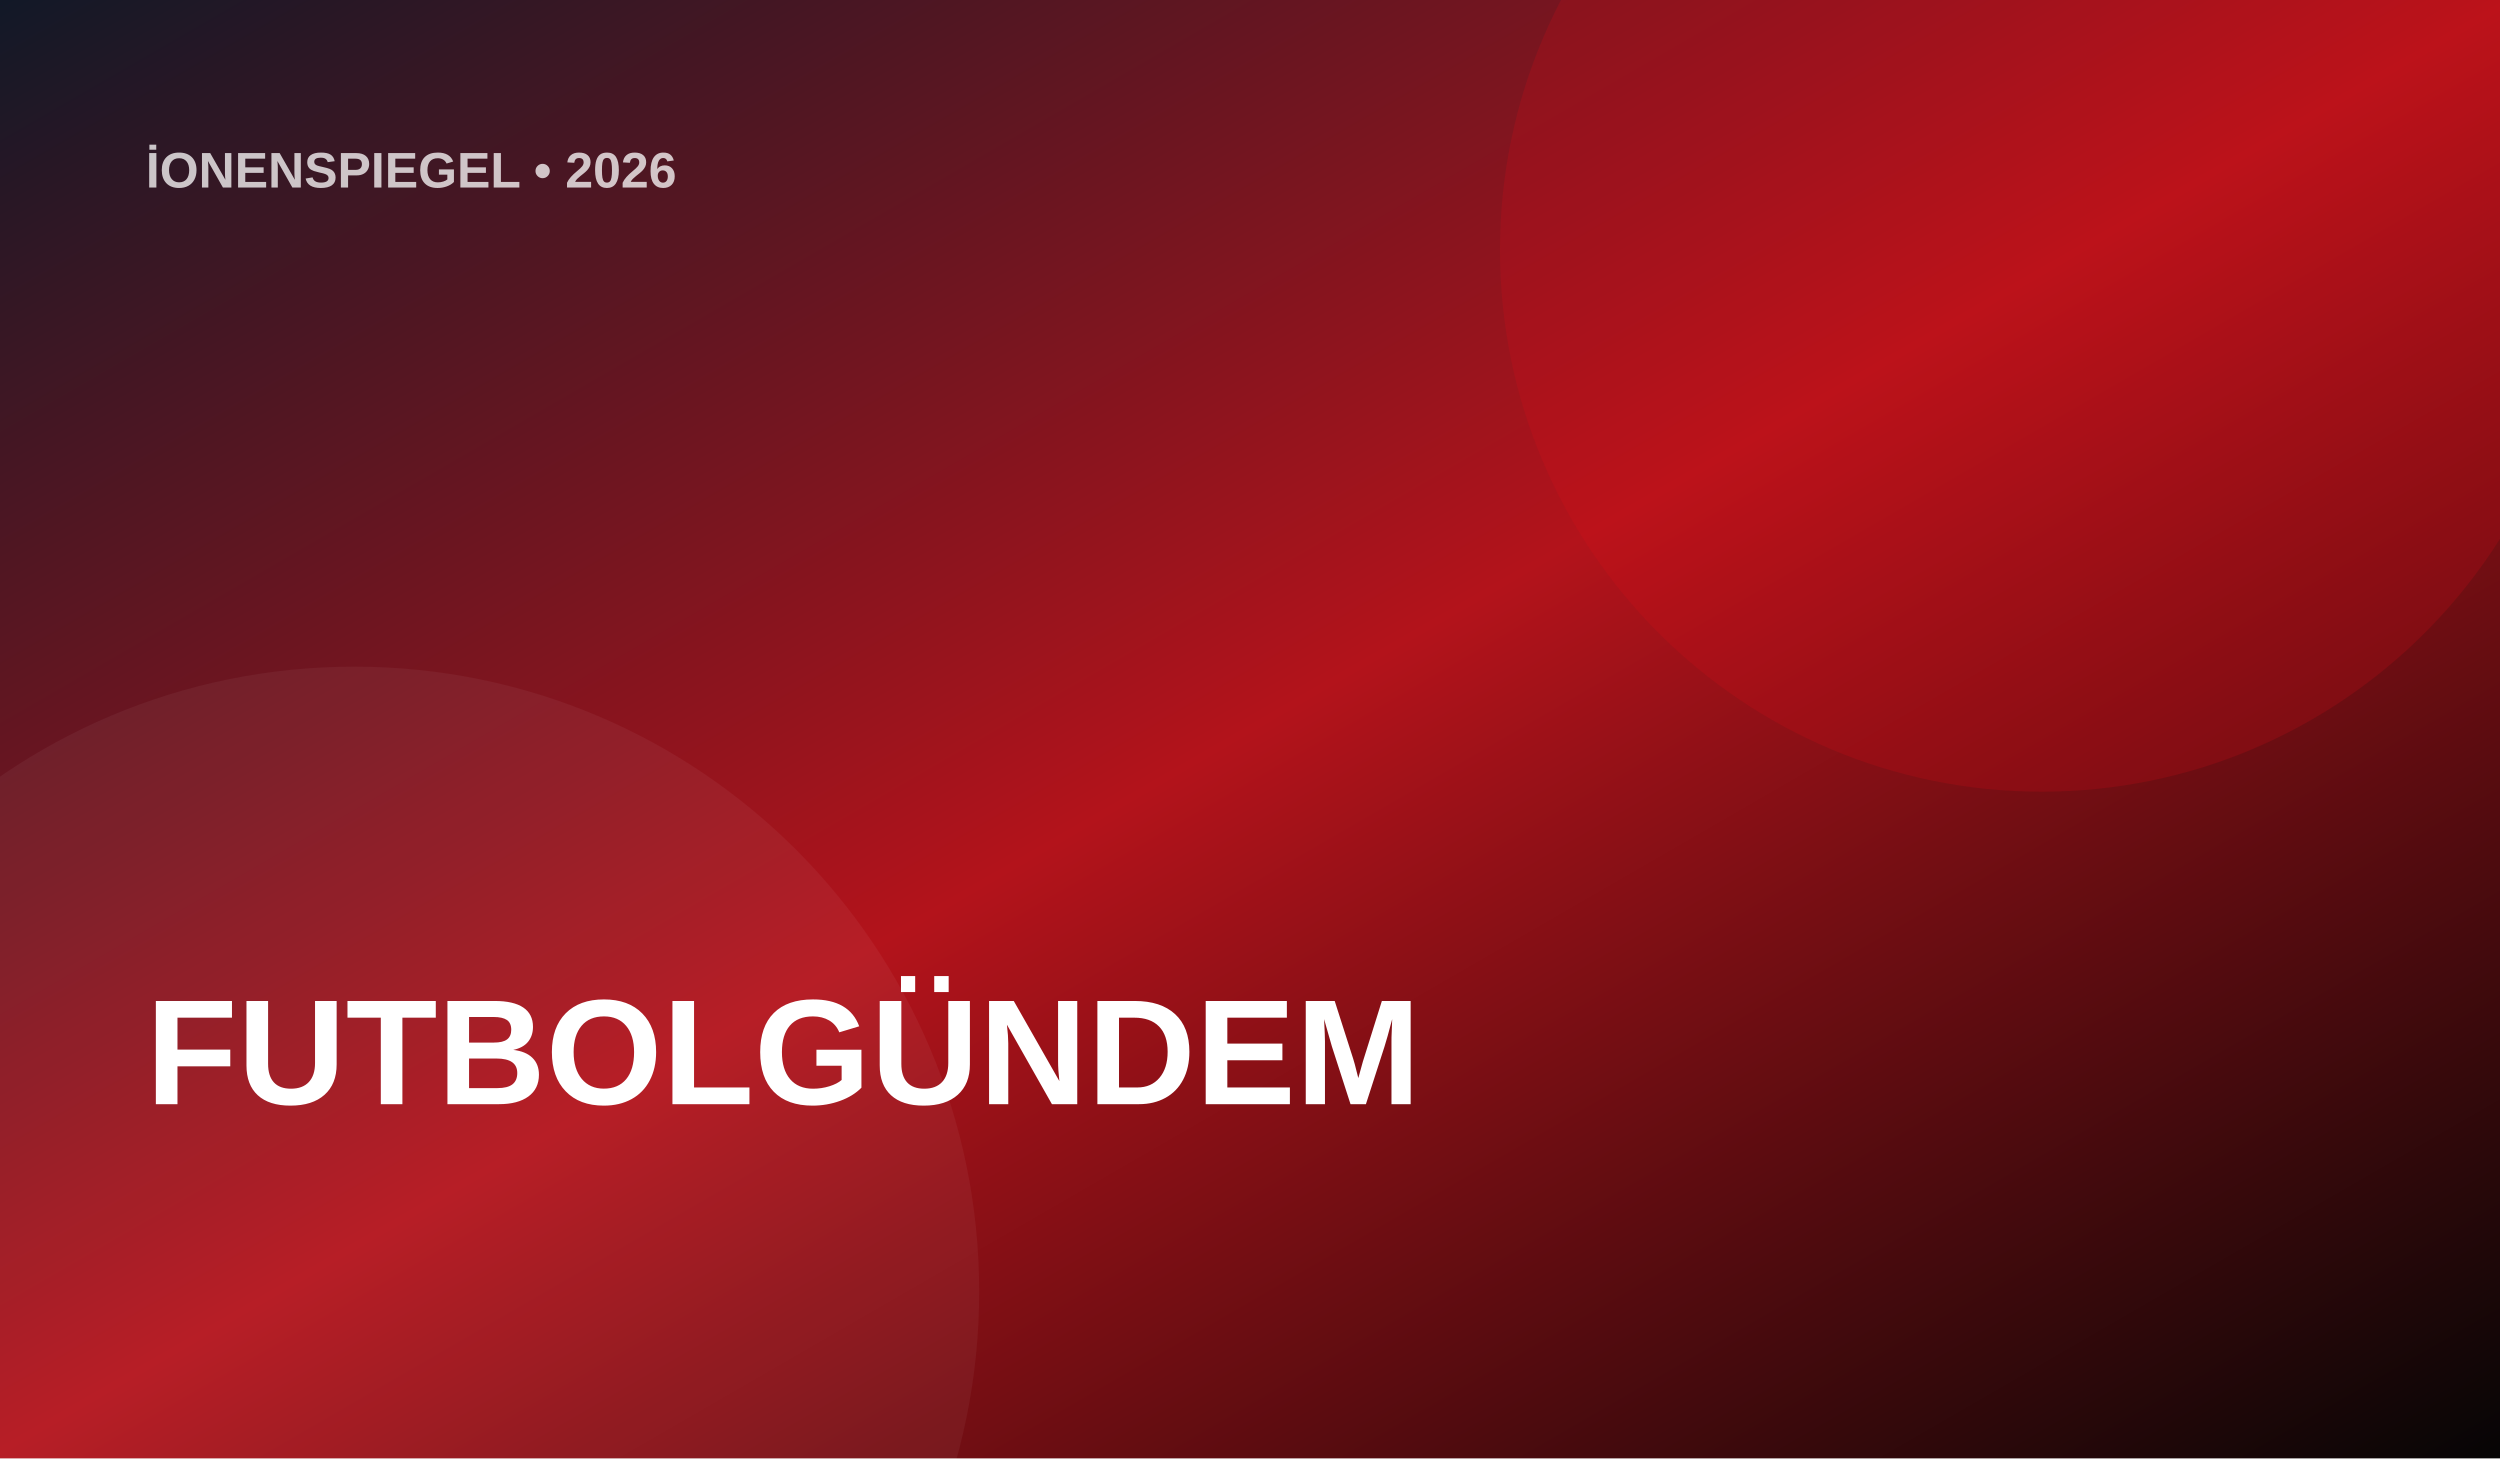
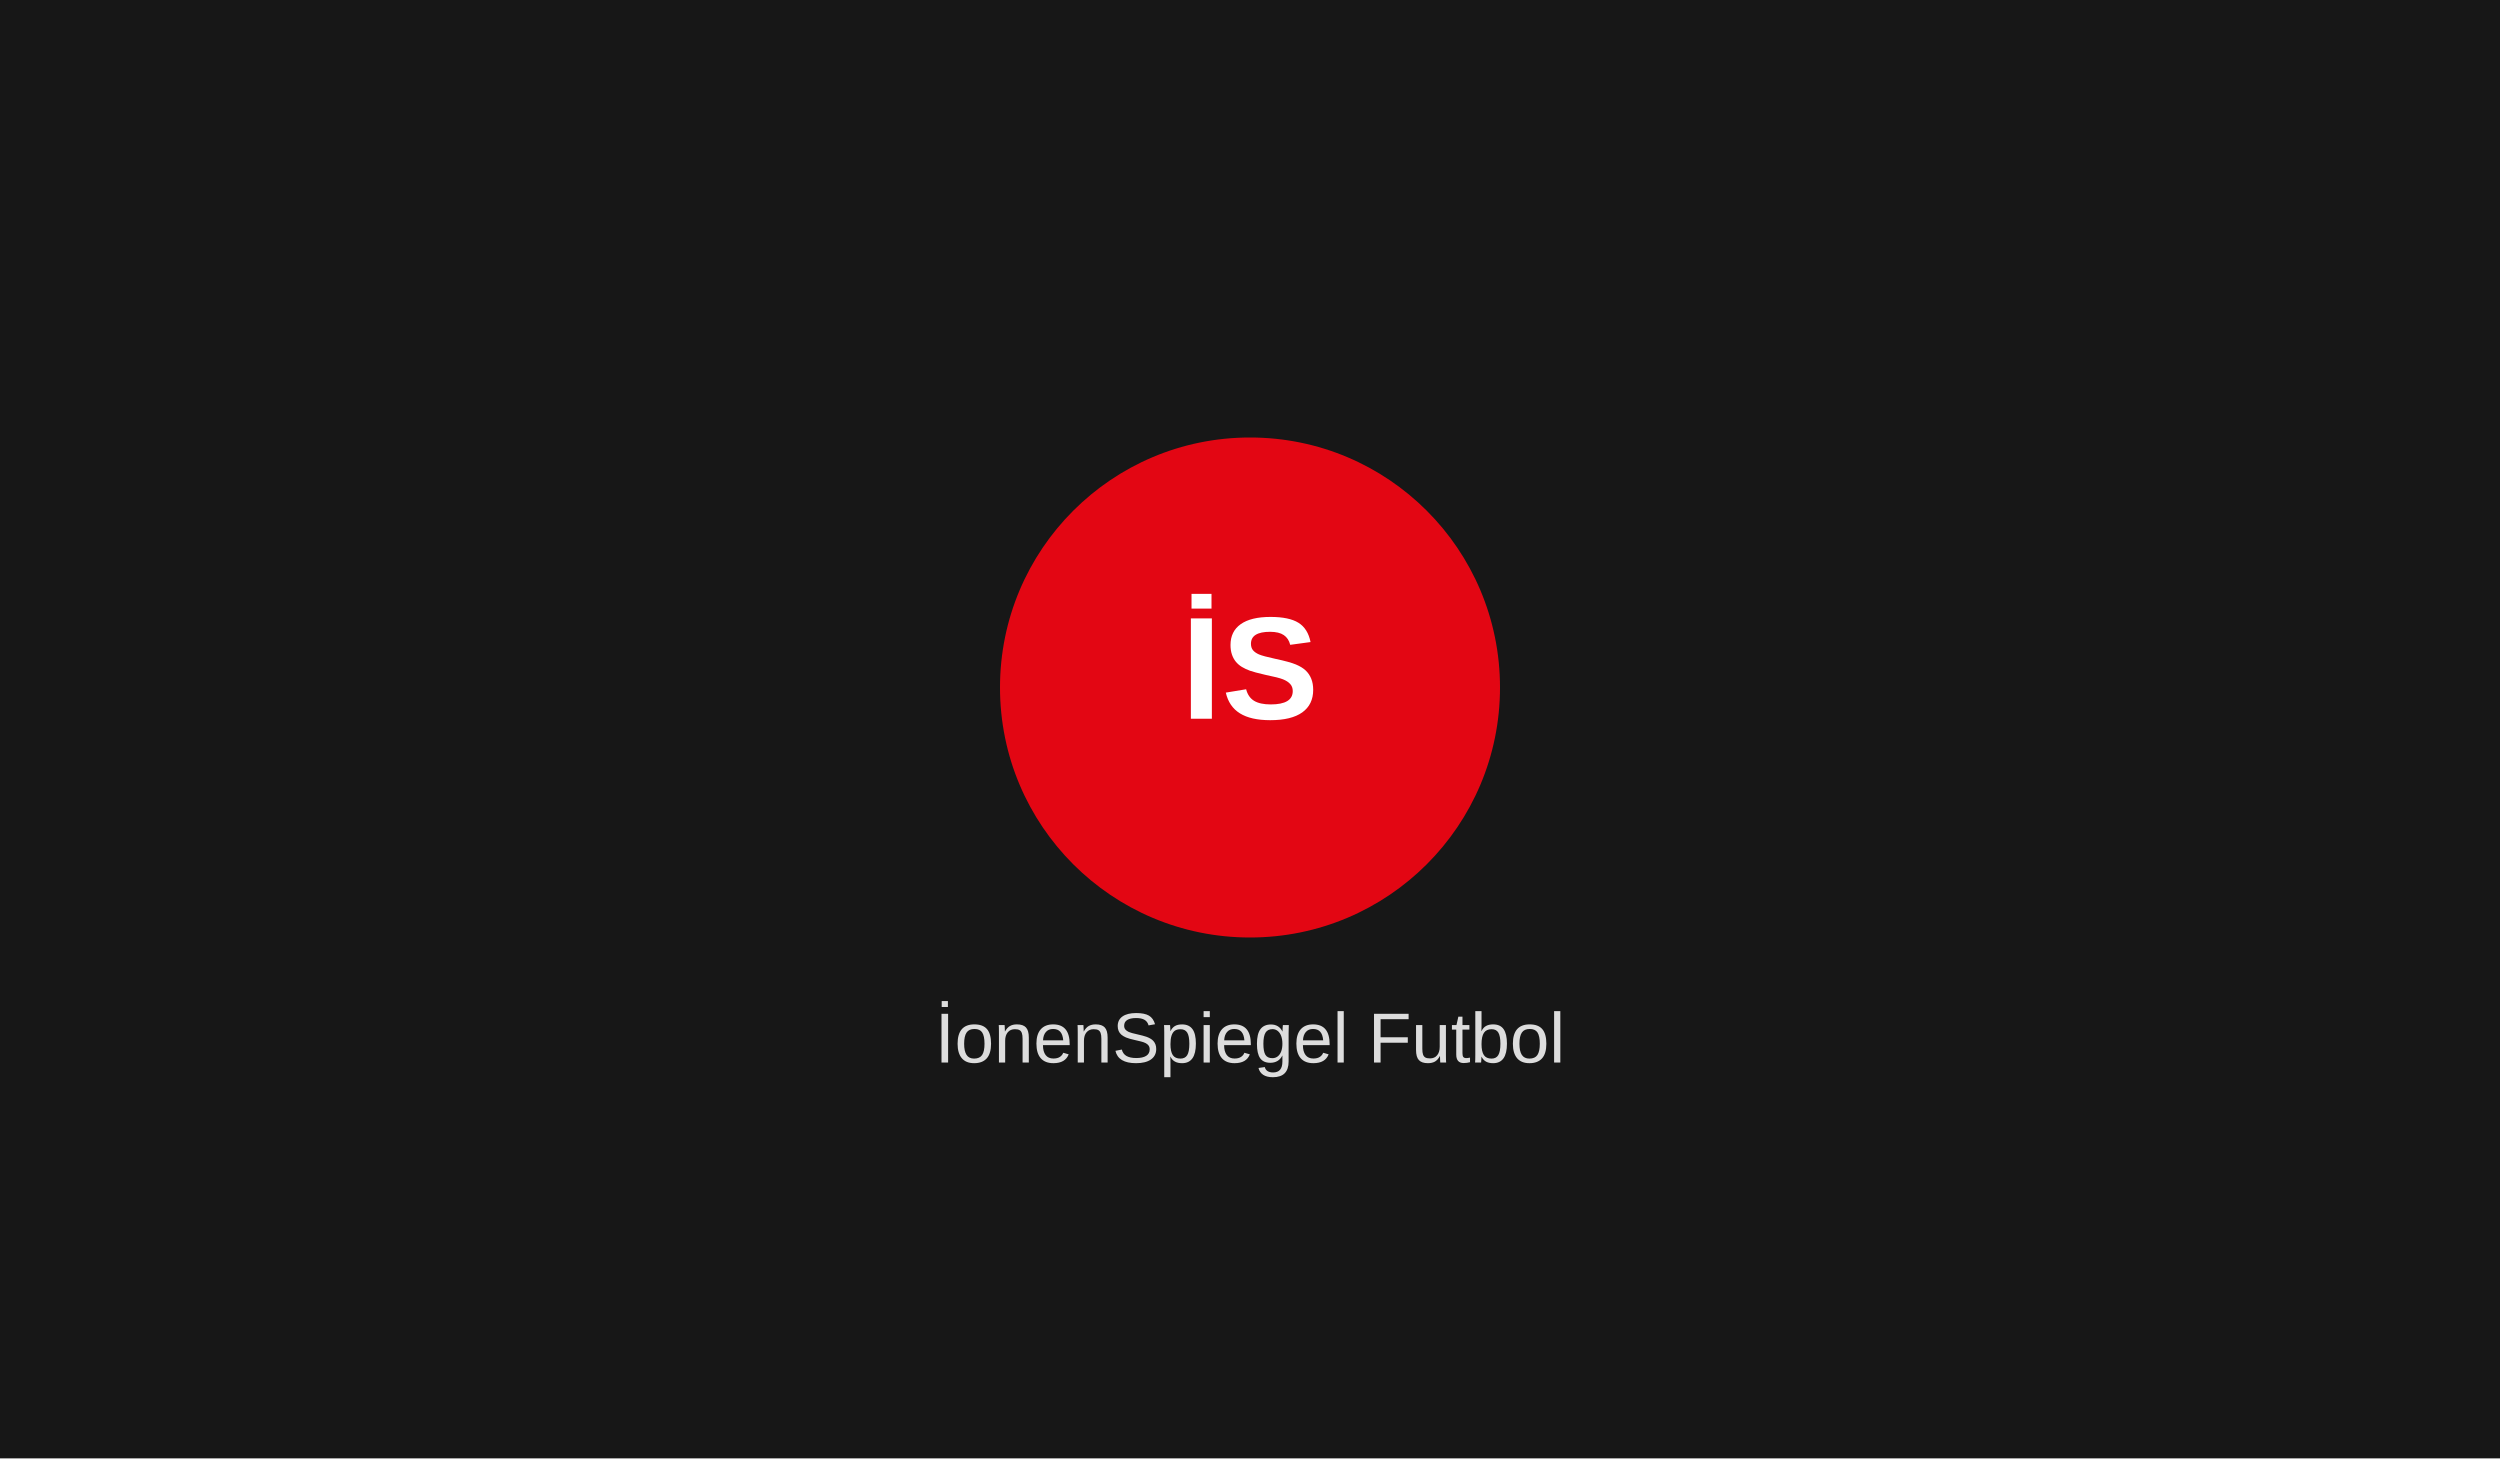
- <svg xmlns="http://www.w3.org/2000/svg" viewBox="0 0 1200 700">
-   <defs>
-     <linearGradient id="g" x1="0" x2="1" y1="0" y2="1">
-       <stop stop-color="#111827" />
-       <stop offset=".5" stop-color="#b3131b" />
-       <stop offset="1" stop-color="#050505" />
-     </linearGradient>
-   </defs>
-   <rect width="1200" height="700" fill="url(#g)" />
-   <circle cx="980" cy="120" r="260" fill="#e50914" opacity=".18" />
-   <circle cx="170" cy="620" r="300" fill="#fff" opacity=".05" />
-   <text x="70" y="530" fill="#fff" font-family="Arial,sans-serif" font-size="72" font-weight="900">FUTBOL
- GÜNDEM</text>
-   <text x="70" y="610" fill="#fff" font-family="Arial,sans-serif" font-size="52" font-weight="700" />
-   <text x="70" y="90" fill="#fff" opacity=".75" font-family="Arial,sans-serif" font-size="24" font-weight="700">İONENSPIEGEL • 2026</text>
+ <svg xmlns="http://www.w3.org/2000/svg" width="1200" height="700" viewBox="0 0 1200 700">
+   <rect width="1200" height="700" fill="#171717" />
+   <circle cx="600" cy="330" r="120" fill="#e30613" />
+   <text x="600" y="345" text-anchor="middle" font-family="Arial" font-size="70" font-weight="700" fill="white">İS</text>
+   <text x="600" y="510" text-anchor="middle" font-family="Arial" font-size="34" fill="#ddd">İonenSpiegel Futbol</text>
</svg>
